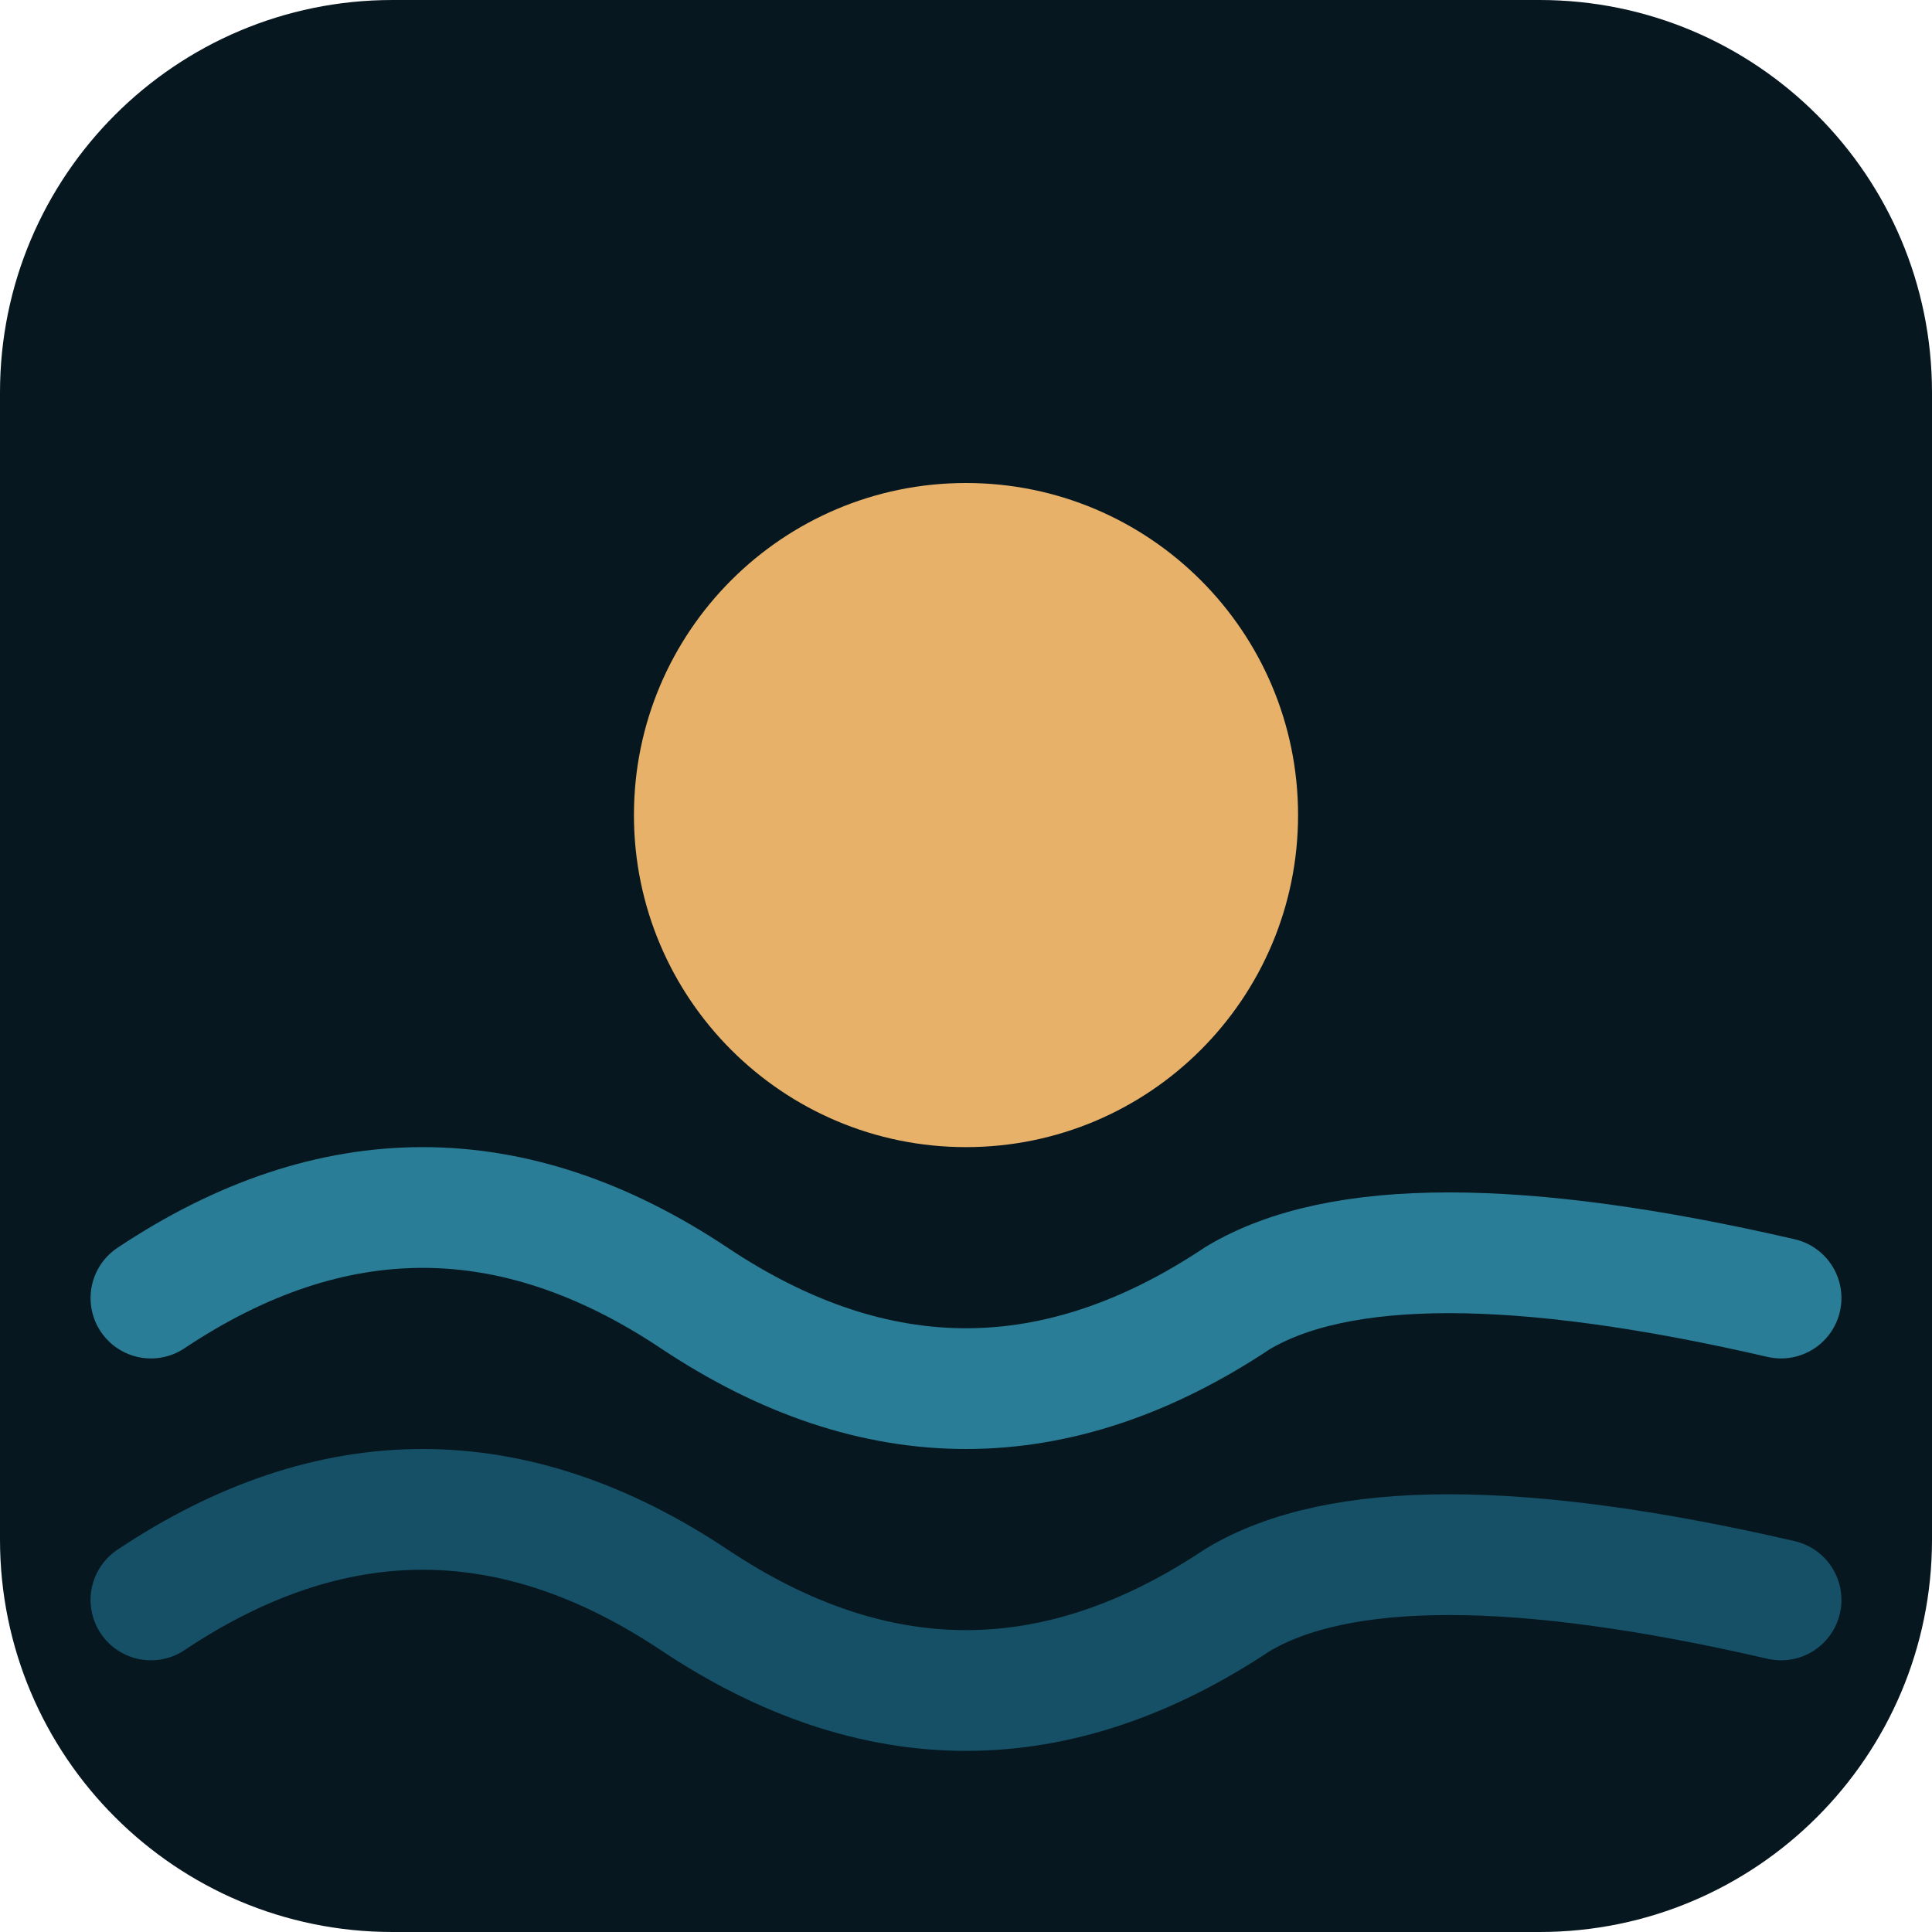
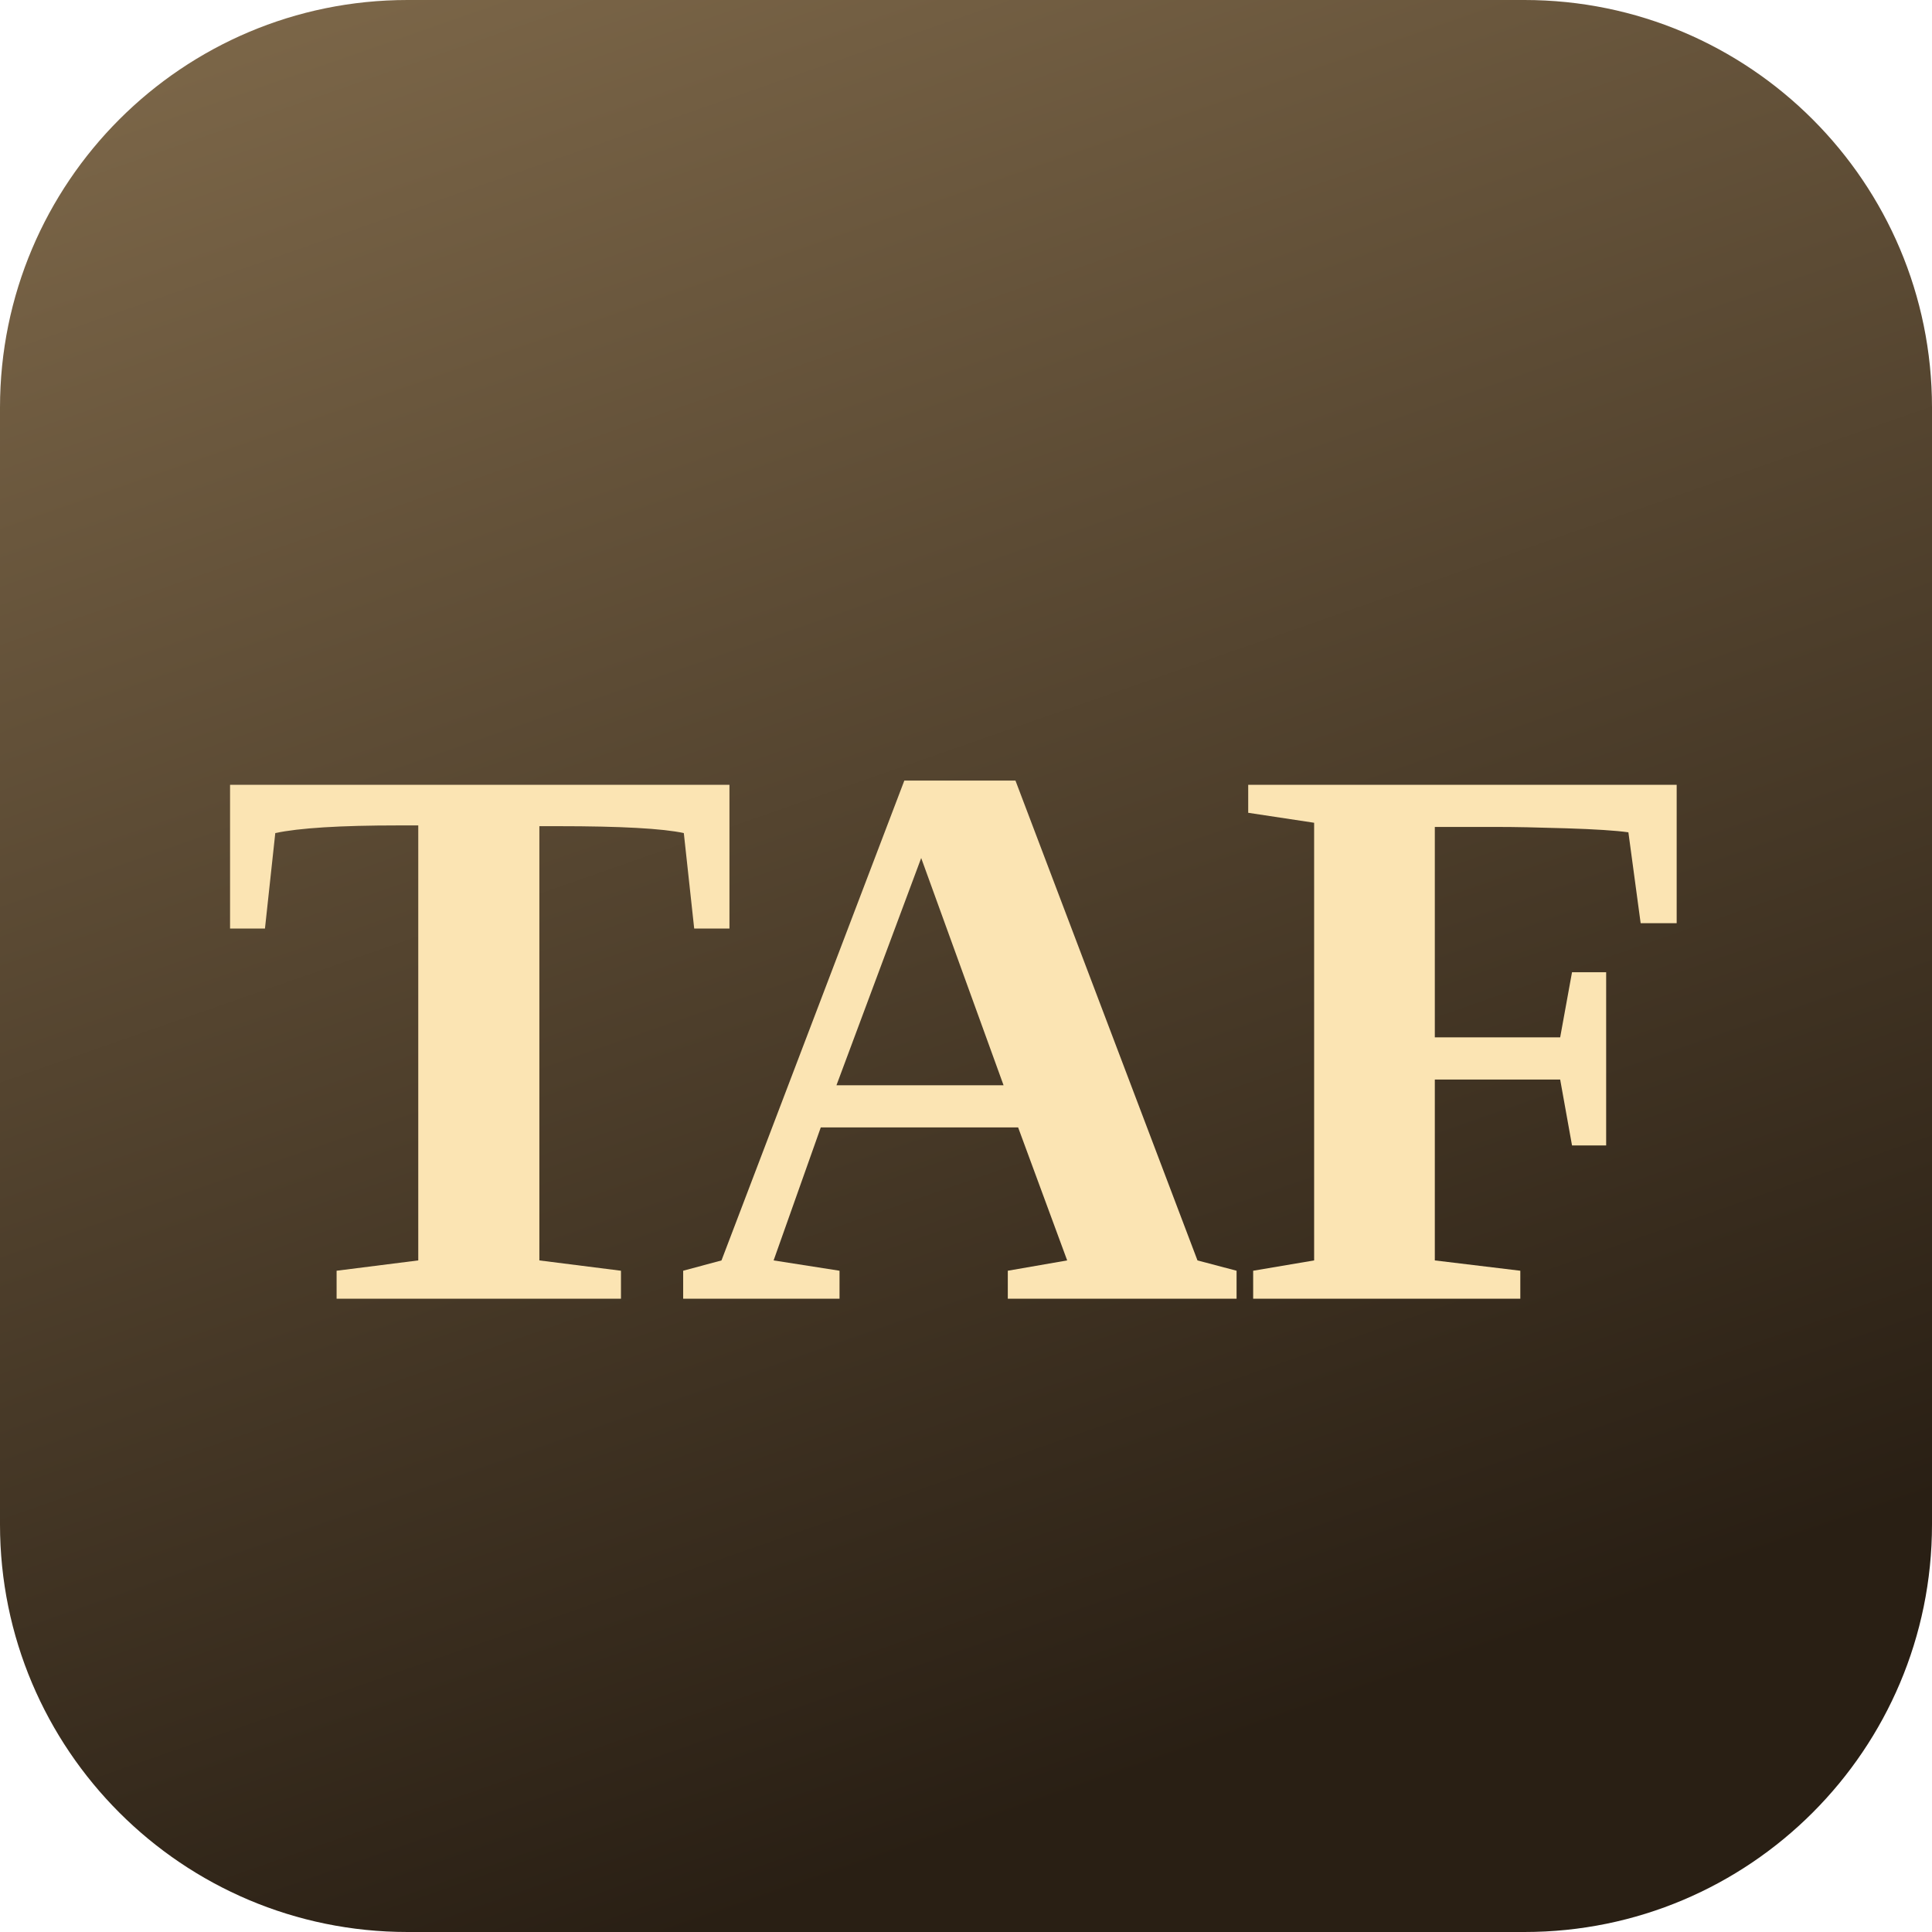
- <svg xmlns="http://www.w3.org/2000/svg" viewBox="0 0 64 64" role="img" aria-label="Træna Arctic Fishing">
-   <rect width="64" height="64" rx="13" fill="#07171f" />
-   <circle cx="32" cy="27" r="11" fill="#e7b169" />
-   <path d="M5 43 q9 -6 18 0 t18 0 q5 -3 18 0" fill="none" stroke="#2a7d96" stroke-width="4" stroke-linecap="round" />
-   <path d="M5 53 q9 -6 18 0 t18 0 q5 -3 18 0" fill="none" stroke="#155066" stroke-width="4" stroke-linecap="round" />
+ <svg xmlns="http://www.w3.org/2000/svg" viewBox="0 0 512 512">
+   <defs>
+     <linearGradient id="bz" x1="0" y1="0" x2="0.35" y2="1">
+       <stop offset="0" stop-color="#806a4b" />
+       <stop offset="1" stop-color="#291f14" />
+     </linearGradient>
+   </defs>
+   <rect width="512" height="512" rx="108" fill="url(#bz)" />
+   <text x="256" y="274" text-anchor="middle" dominant-baseline="central" font-family="Georgia, 'Times New Roman', serif" font-size="208" font-weight="700" fill="#fbe4b3" letter-spacing="-2">TAF</text>
</svg>
